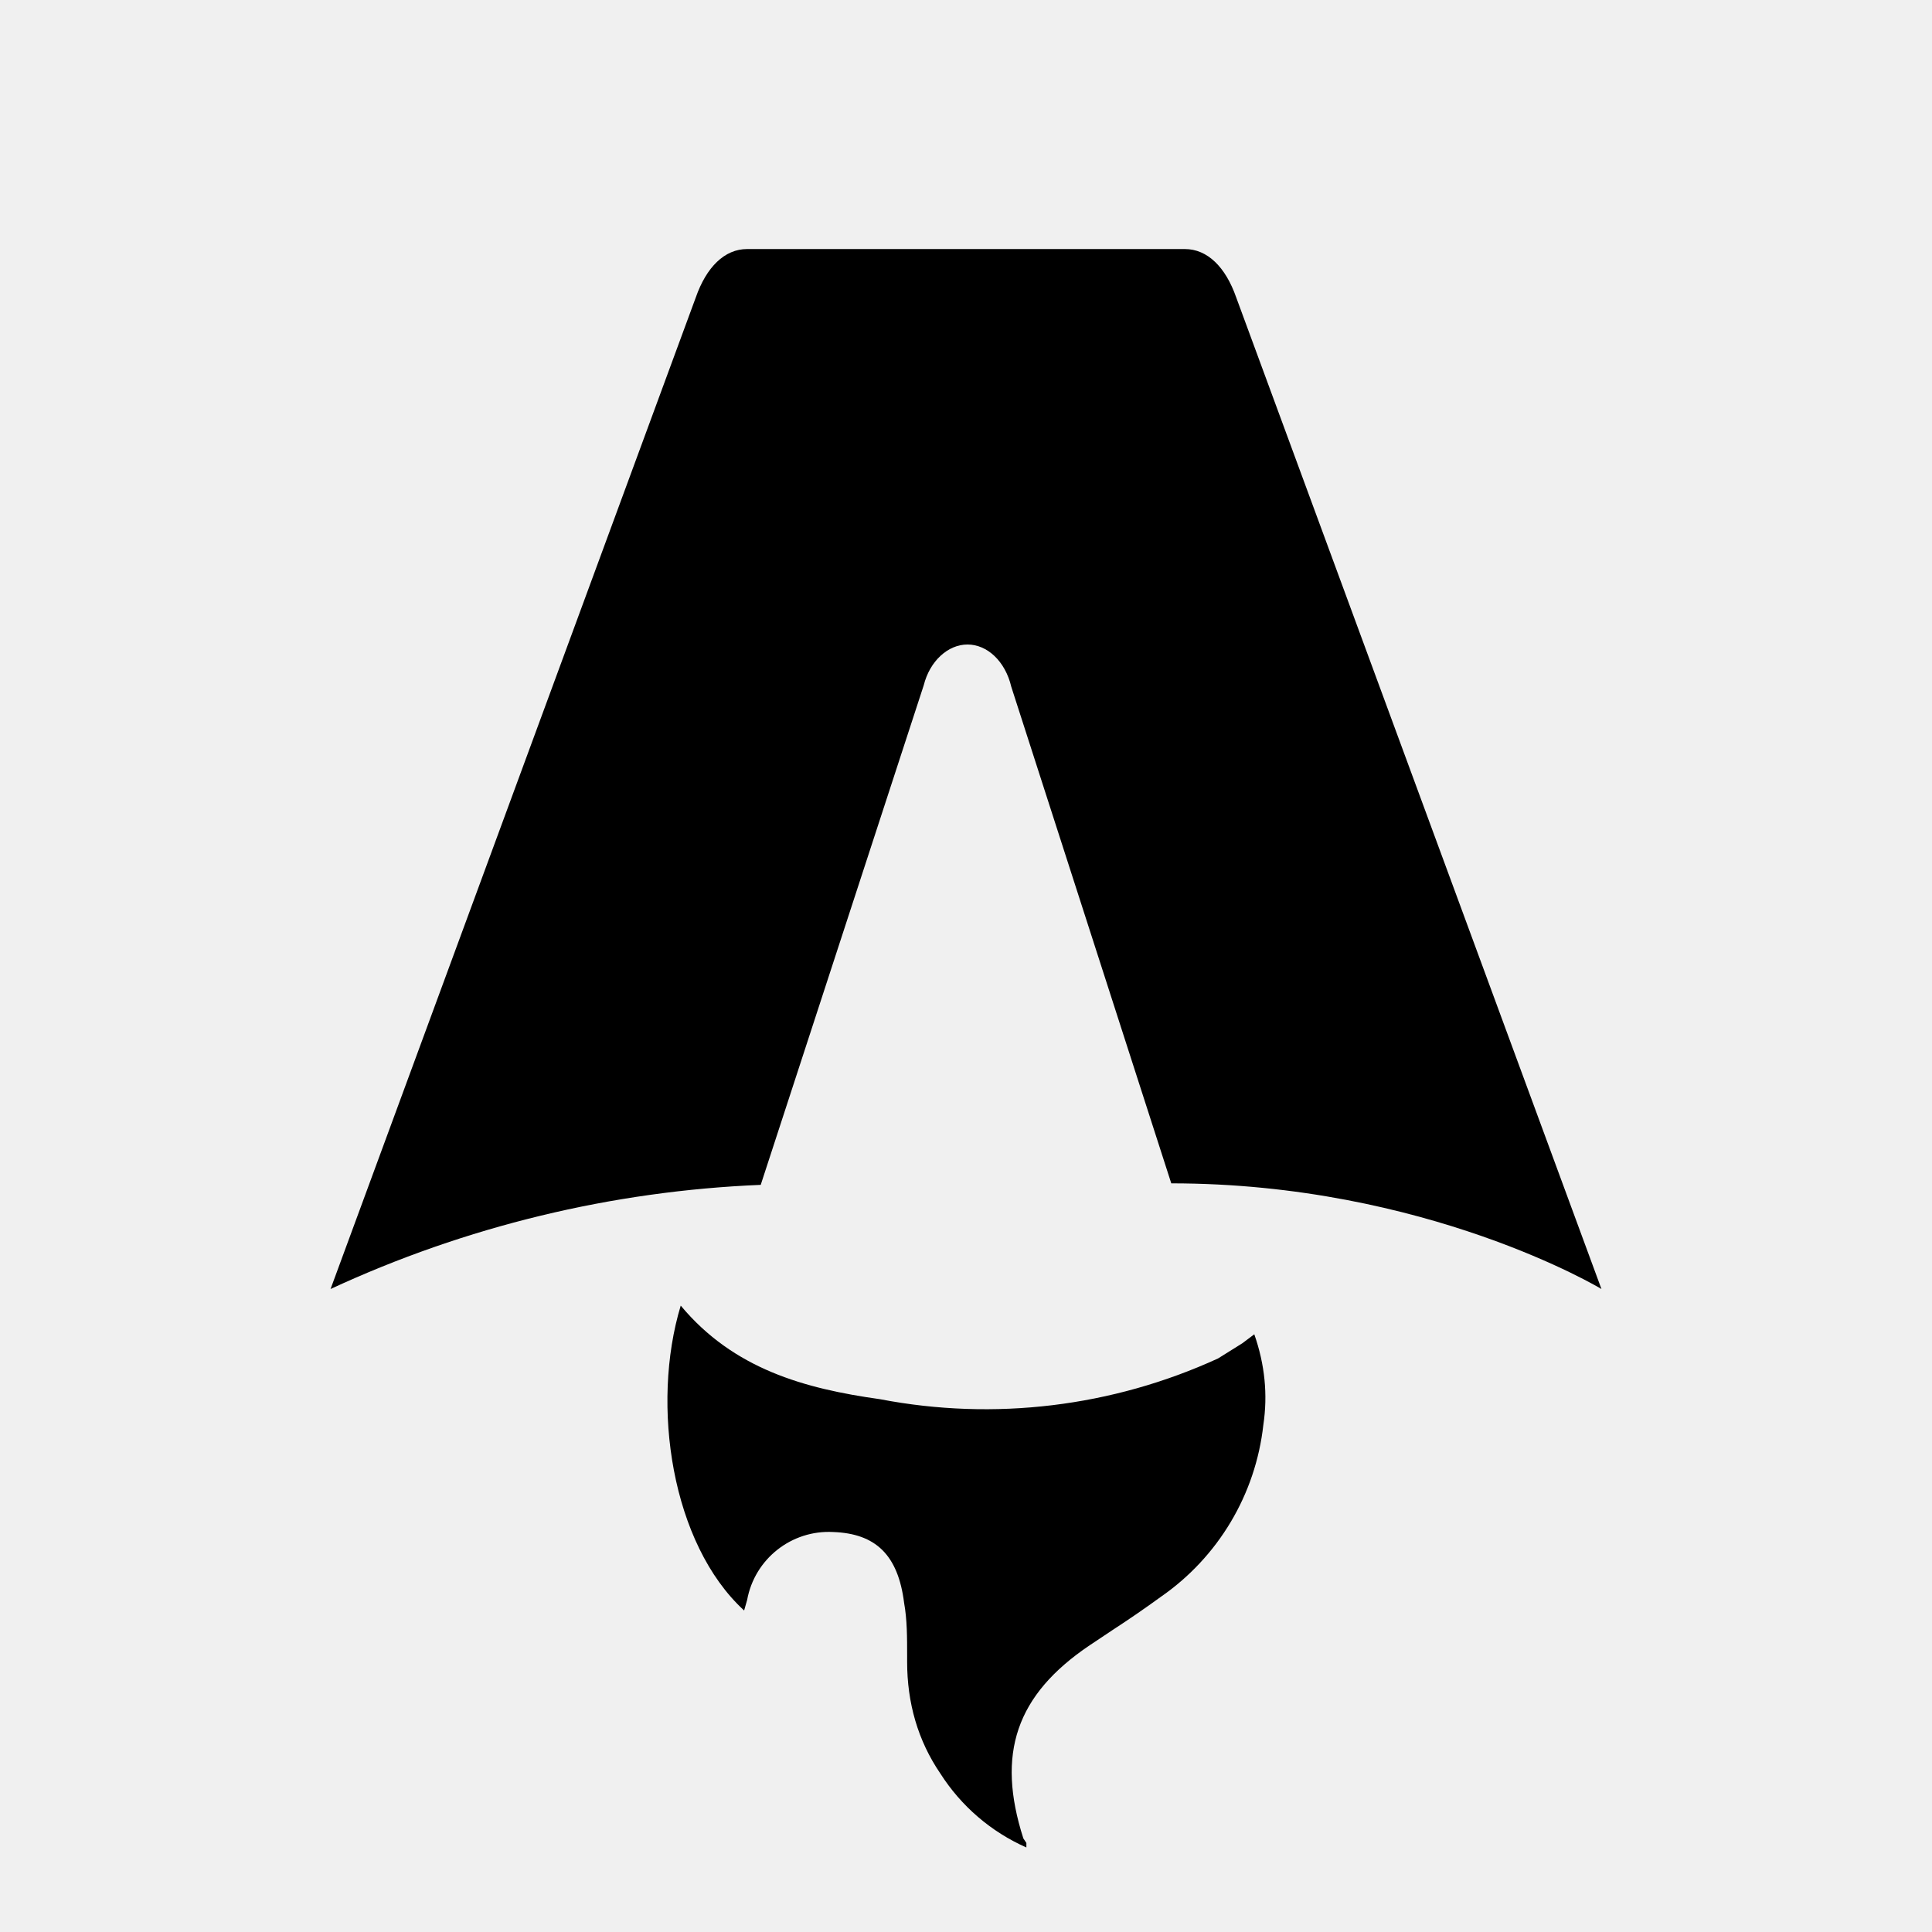
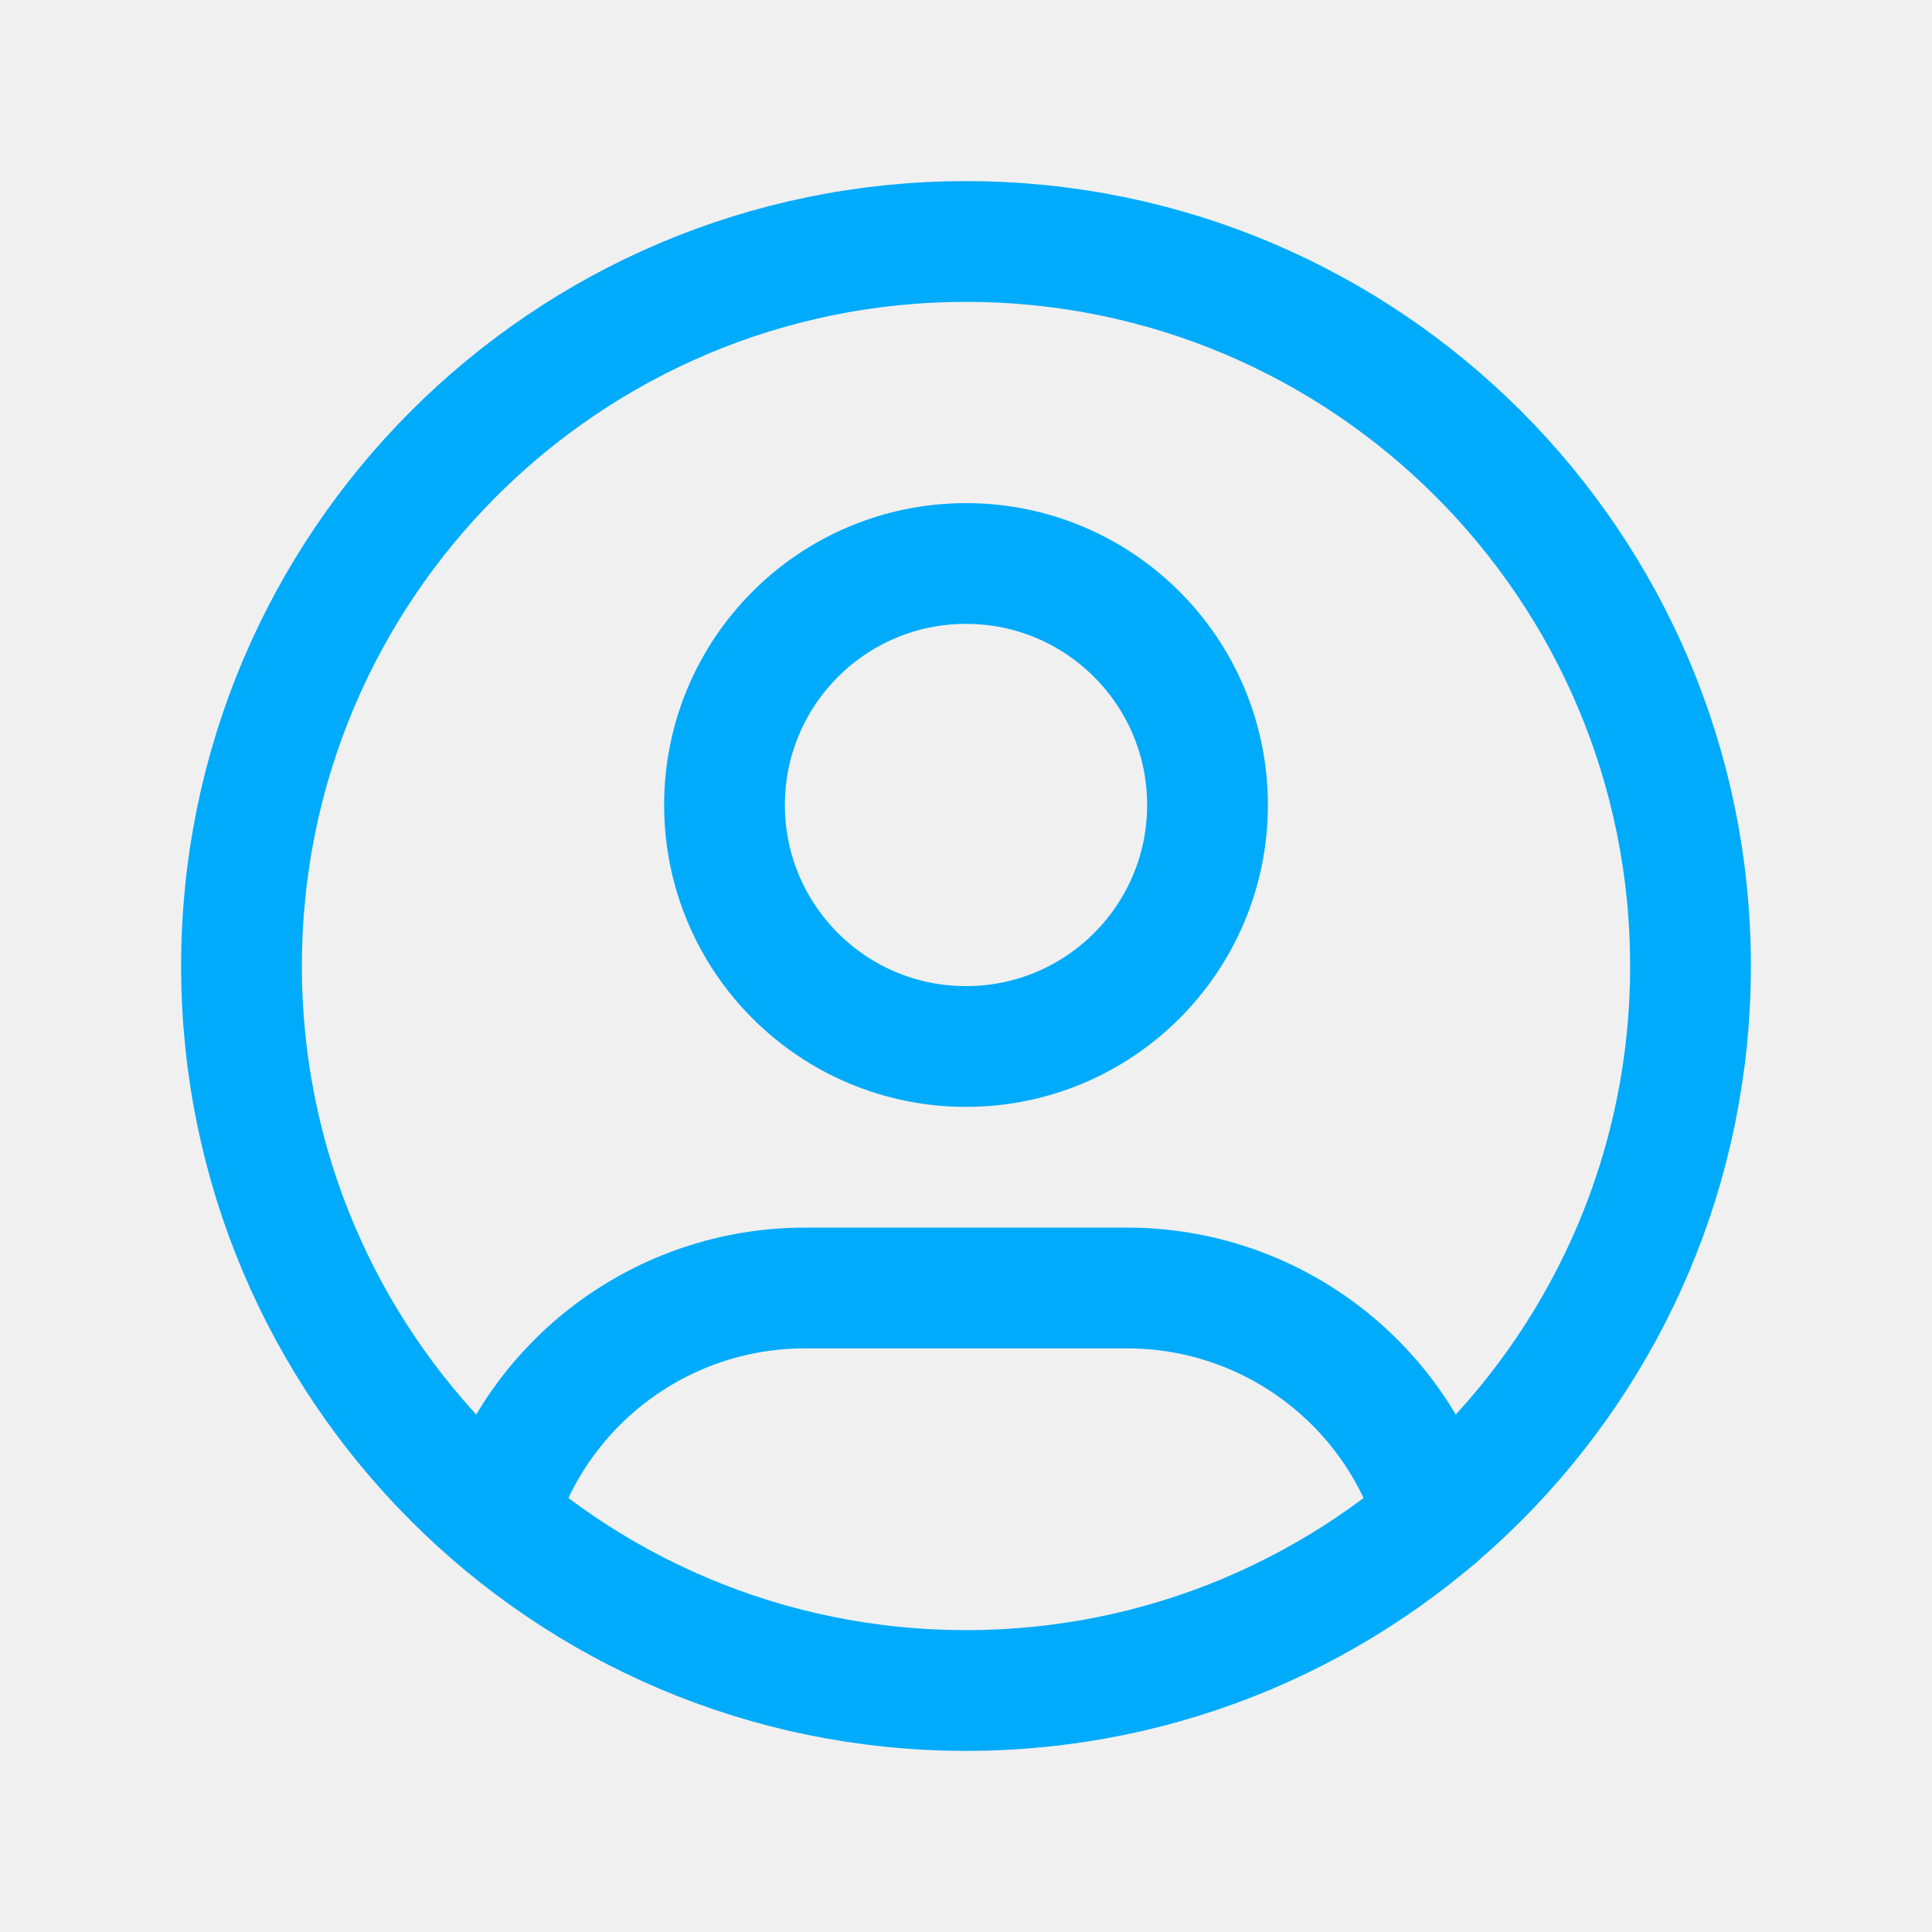
- <svg xmlns="http://www.w3.org/2000/svg" fill="none" viewBox="0 0 128 128">
-   <path d="M50.4 78.5a75.1 75.1 0 0 0-28.5 6.9l24.2-65.7c.7-2 1.9-3.2 3.4-3.2h29c1.5 0 2.7 1.2 3.4 3.2l24.2 65.7s-11.6-7-28.5-7L67 45.5c-.4-1.7-1.6-2.8-2.9-2.8-1.3 0-2.5 1.1-2.9 2.7L50.4 78.5Zm-1.1 28.2Zm-4.2-20.2c-2 6.6-.6 15.8 4.2 20.2a17.5 17.5 0 0 1 .2-.7 5.5 5.5 0 0 1 5.7-4.5c2.8.1 4.3 1.5 4.7 4.7.2 1.1.2 2.3.2 3.5v.4c0 2.7.7 5.2 2.2 7.4a13 13 0 0 0 5.7 4.9v-.3l-.2-.3c-1.8-5.6-.5-9.5 4.4-12.8l1.5-1a73 73 0 0 0 3.2-2.2 16 16 0 0 0 6.8-11.4c.3-2 .1-4-.6-6l-.8.6-1.6 1a37 37 0 0 1-22.4 2.7c-5-.7-9.7-2-13.2-6.2Z" />
-   <style>
-         path { fill: #000; }
-         @media (prefers-color-scheme: dark) {
-             path { fill: #FFF; }
-         }
-     </style>
+ <svg xmlns="http://www.w3.org/2000/svg" class="icon icon-tabler icon-tabler-user-circle" width="44" height="44" viewBox="0 0 24 24" stroke-width="1.5" stroke="#00abfb" fill="none" stroke-linecap="round" stroke-linejoin="round">
+   <path stroke="none" d="M0 0h24v24H0z" fill="none" />
+   <path d="M12 12m-9 0a9 9 0 1 0 18 0a9 9 0 1 0 -18 0" />
+   <path d="M12 10m-3 0a3 3 0 1 0 6 0a3 3 0 1 0 -6 0" />
+   <path d="M6.168 18.849a4 4 0 0 1 3.832 -2.849h4a4 4 0 0 1 3.834 2.855" />
</svg>
